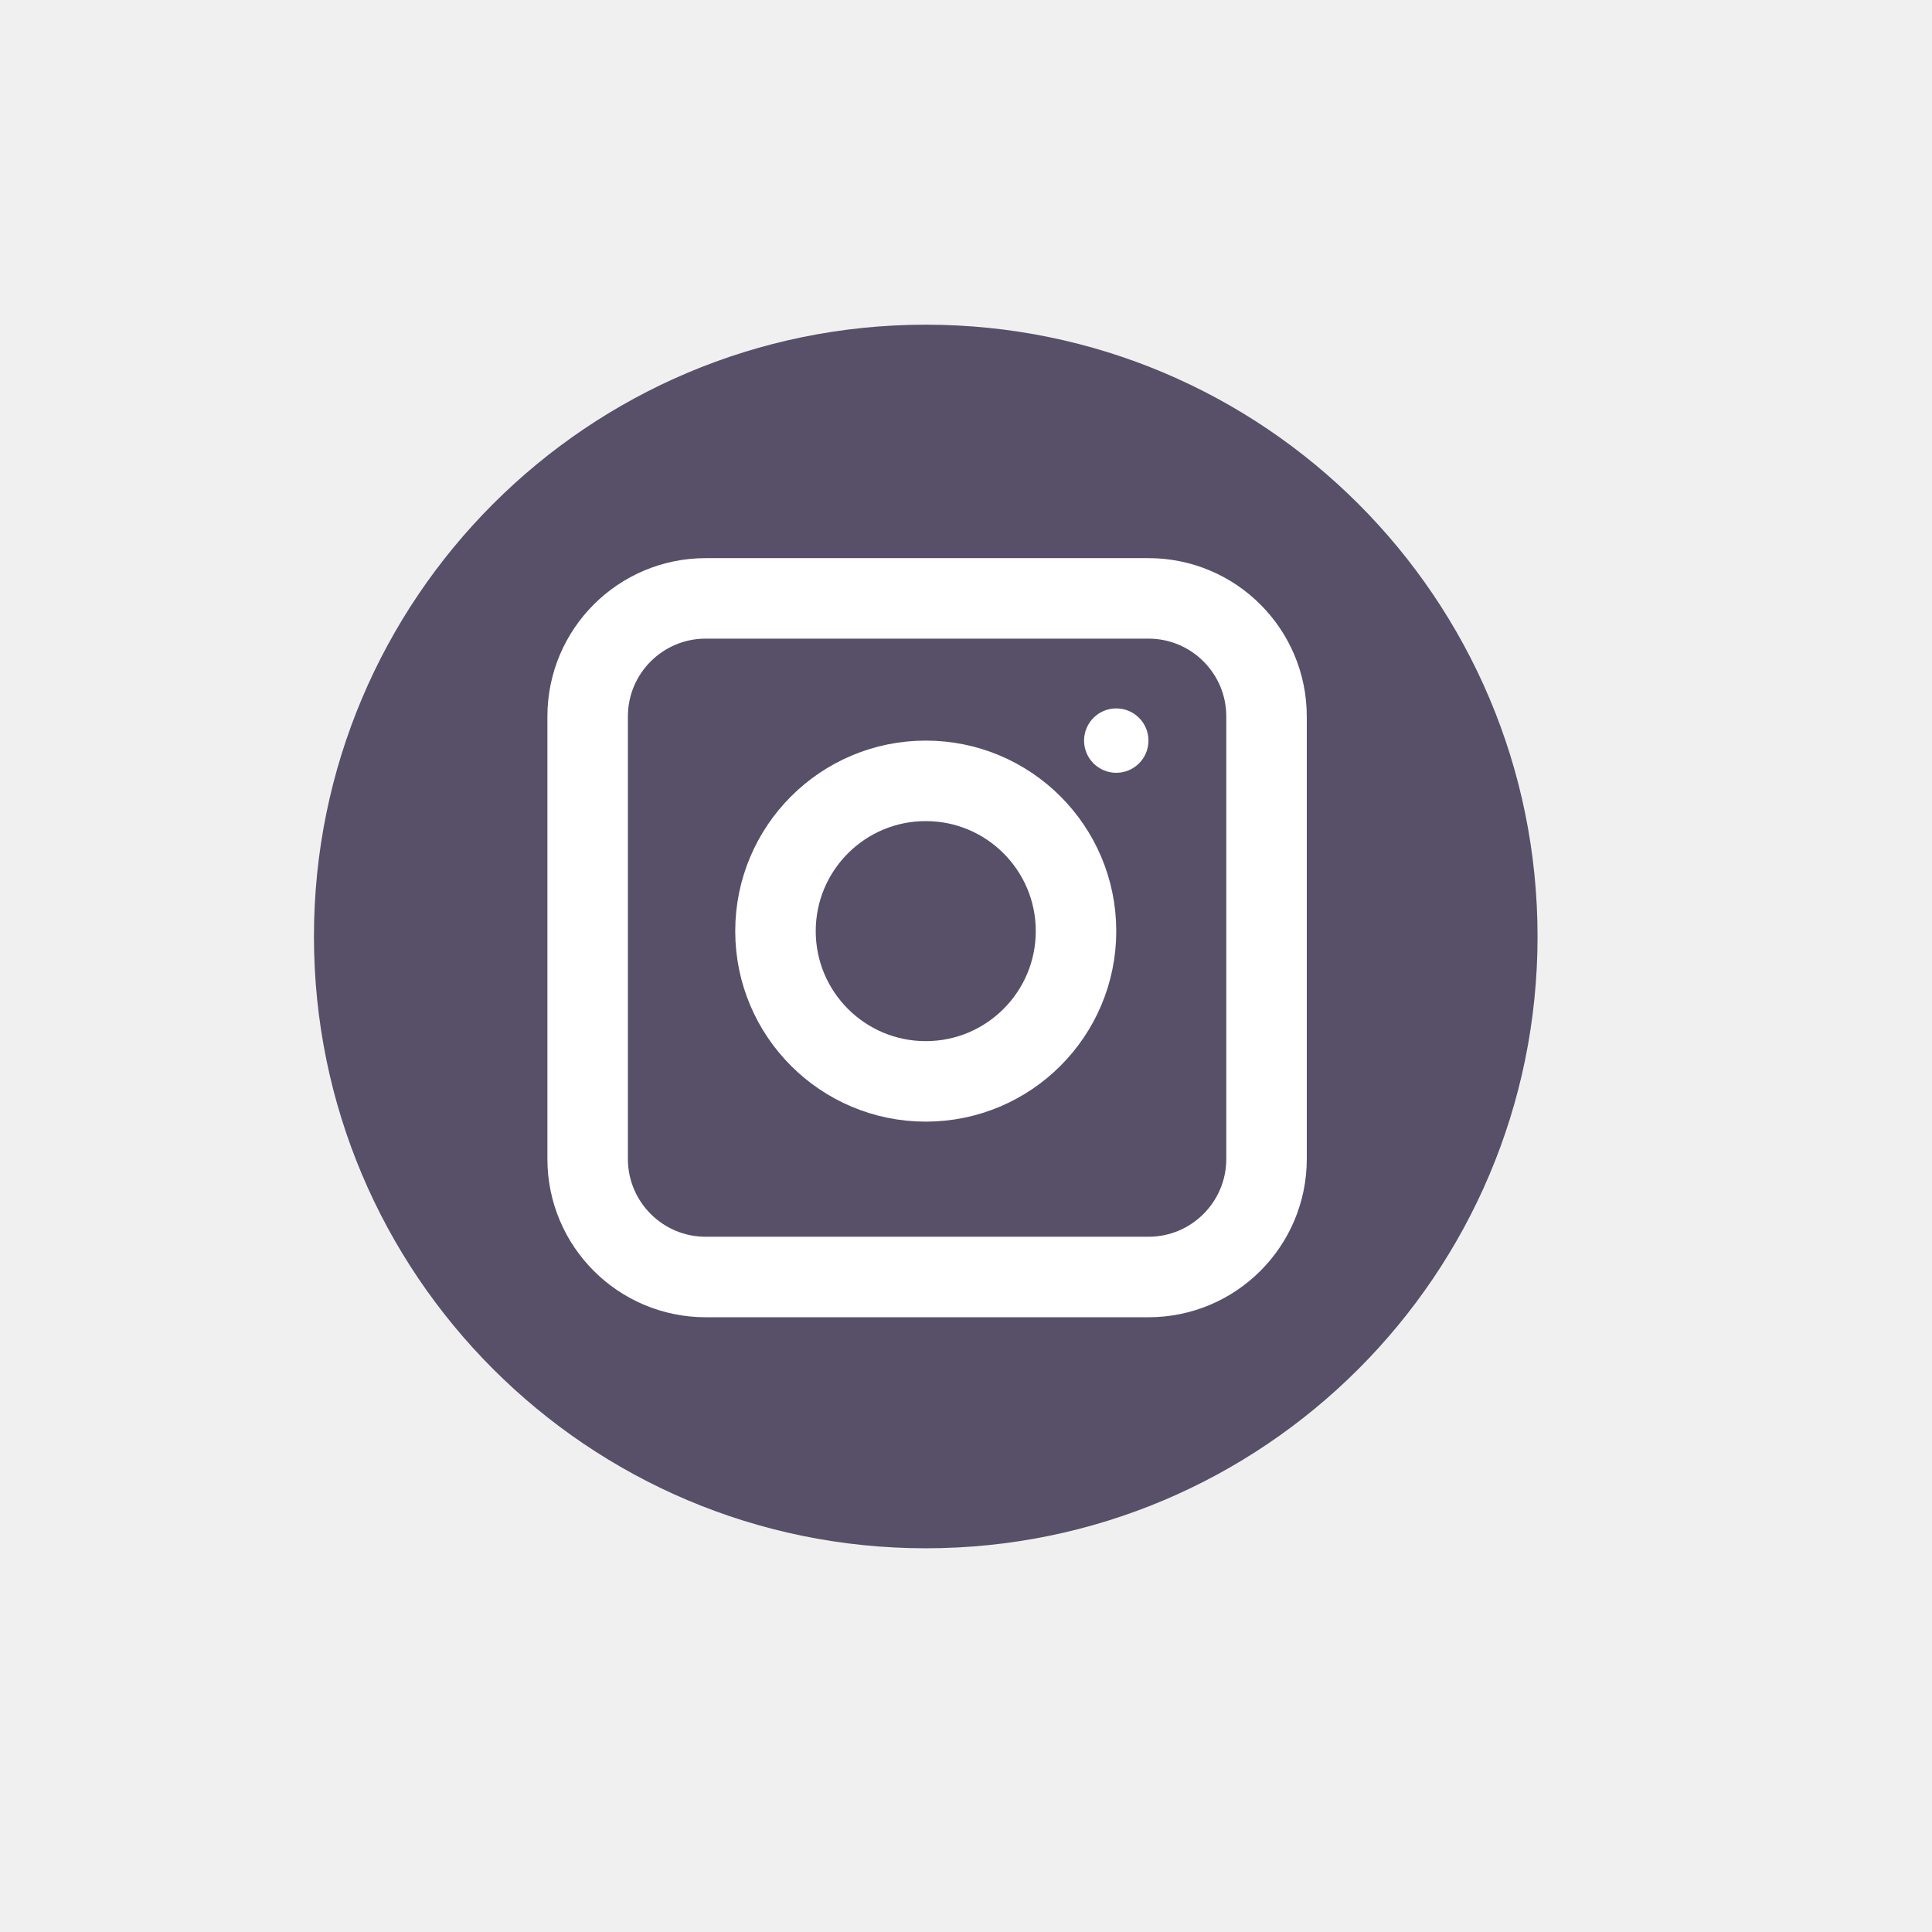
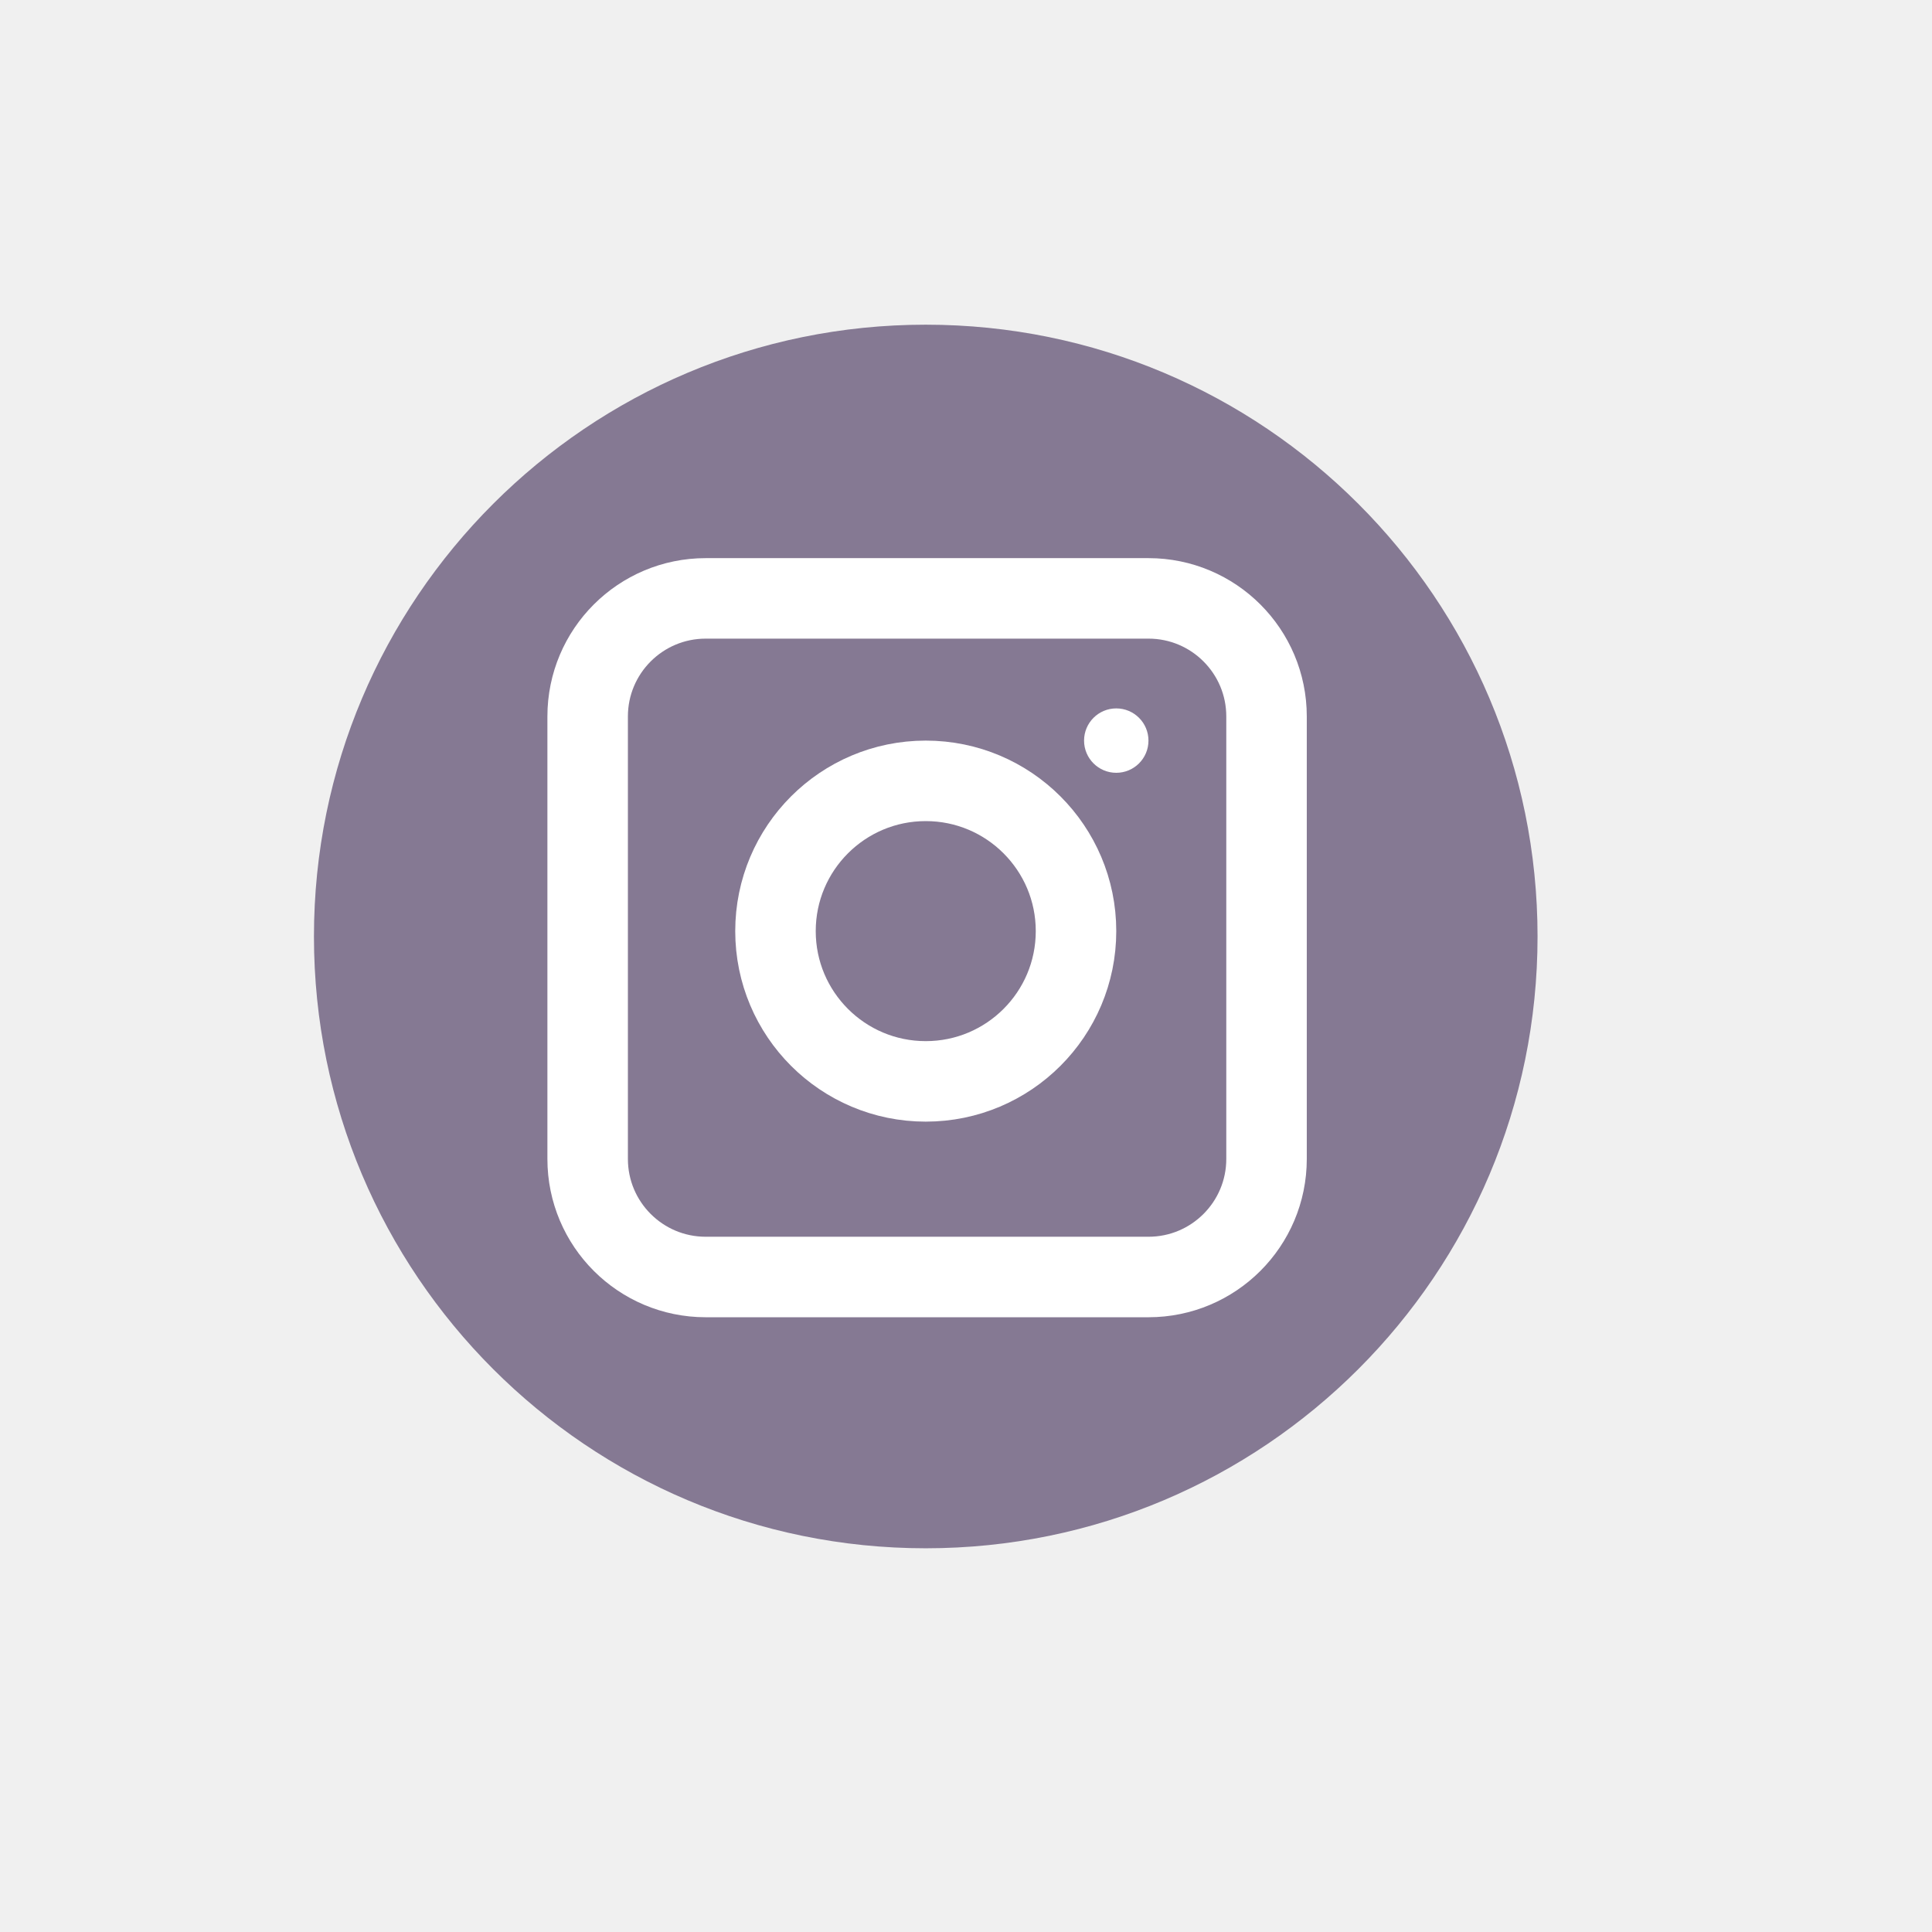
<svg xmlns="http://www.w3.org/2000/svg" width="96" height="96" viewBox="0 0 72 72">
-   <circle cx="34.5" cy="34.9" r="22.8" fill="#575068" />
+   <circle cx="34.5" cy="34.9" r="22.8" fill="#857993" />
  <rect width="25.3" height="25.29" x="21.9" y="22.3" fill="none" stroke="#fff" stroke-miterlimit="10" stroke-width="3" rx="4.4" ry="4.4" />
  <circle cx="34.5" cy="34.7" r="5.6" fill="none" stroke="#fff" stroke-miterlimit="10" stroke-width="3" />
  <circle cx="41.6" cy="27.6" r="1.2" fill="#fff" />
</svg>
